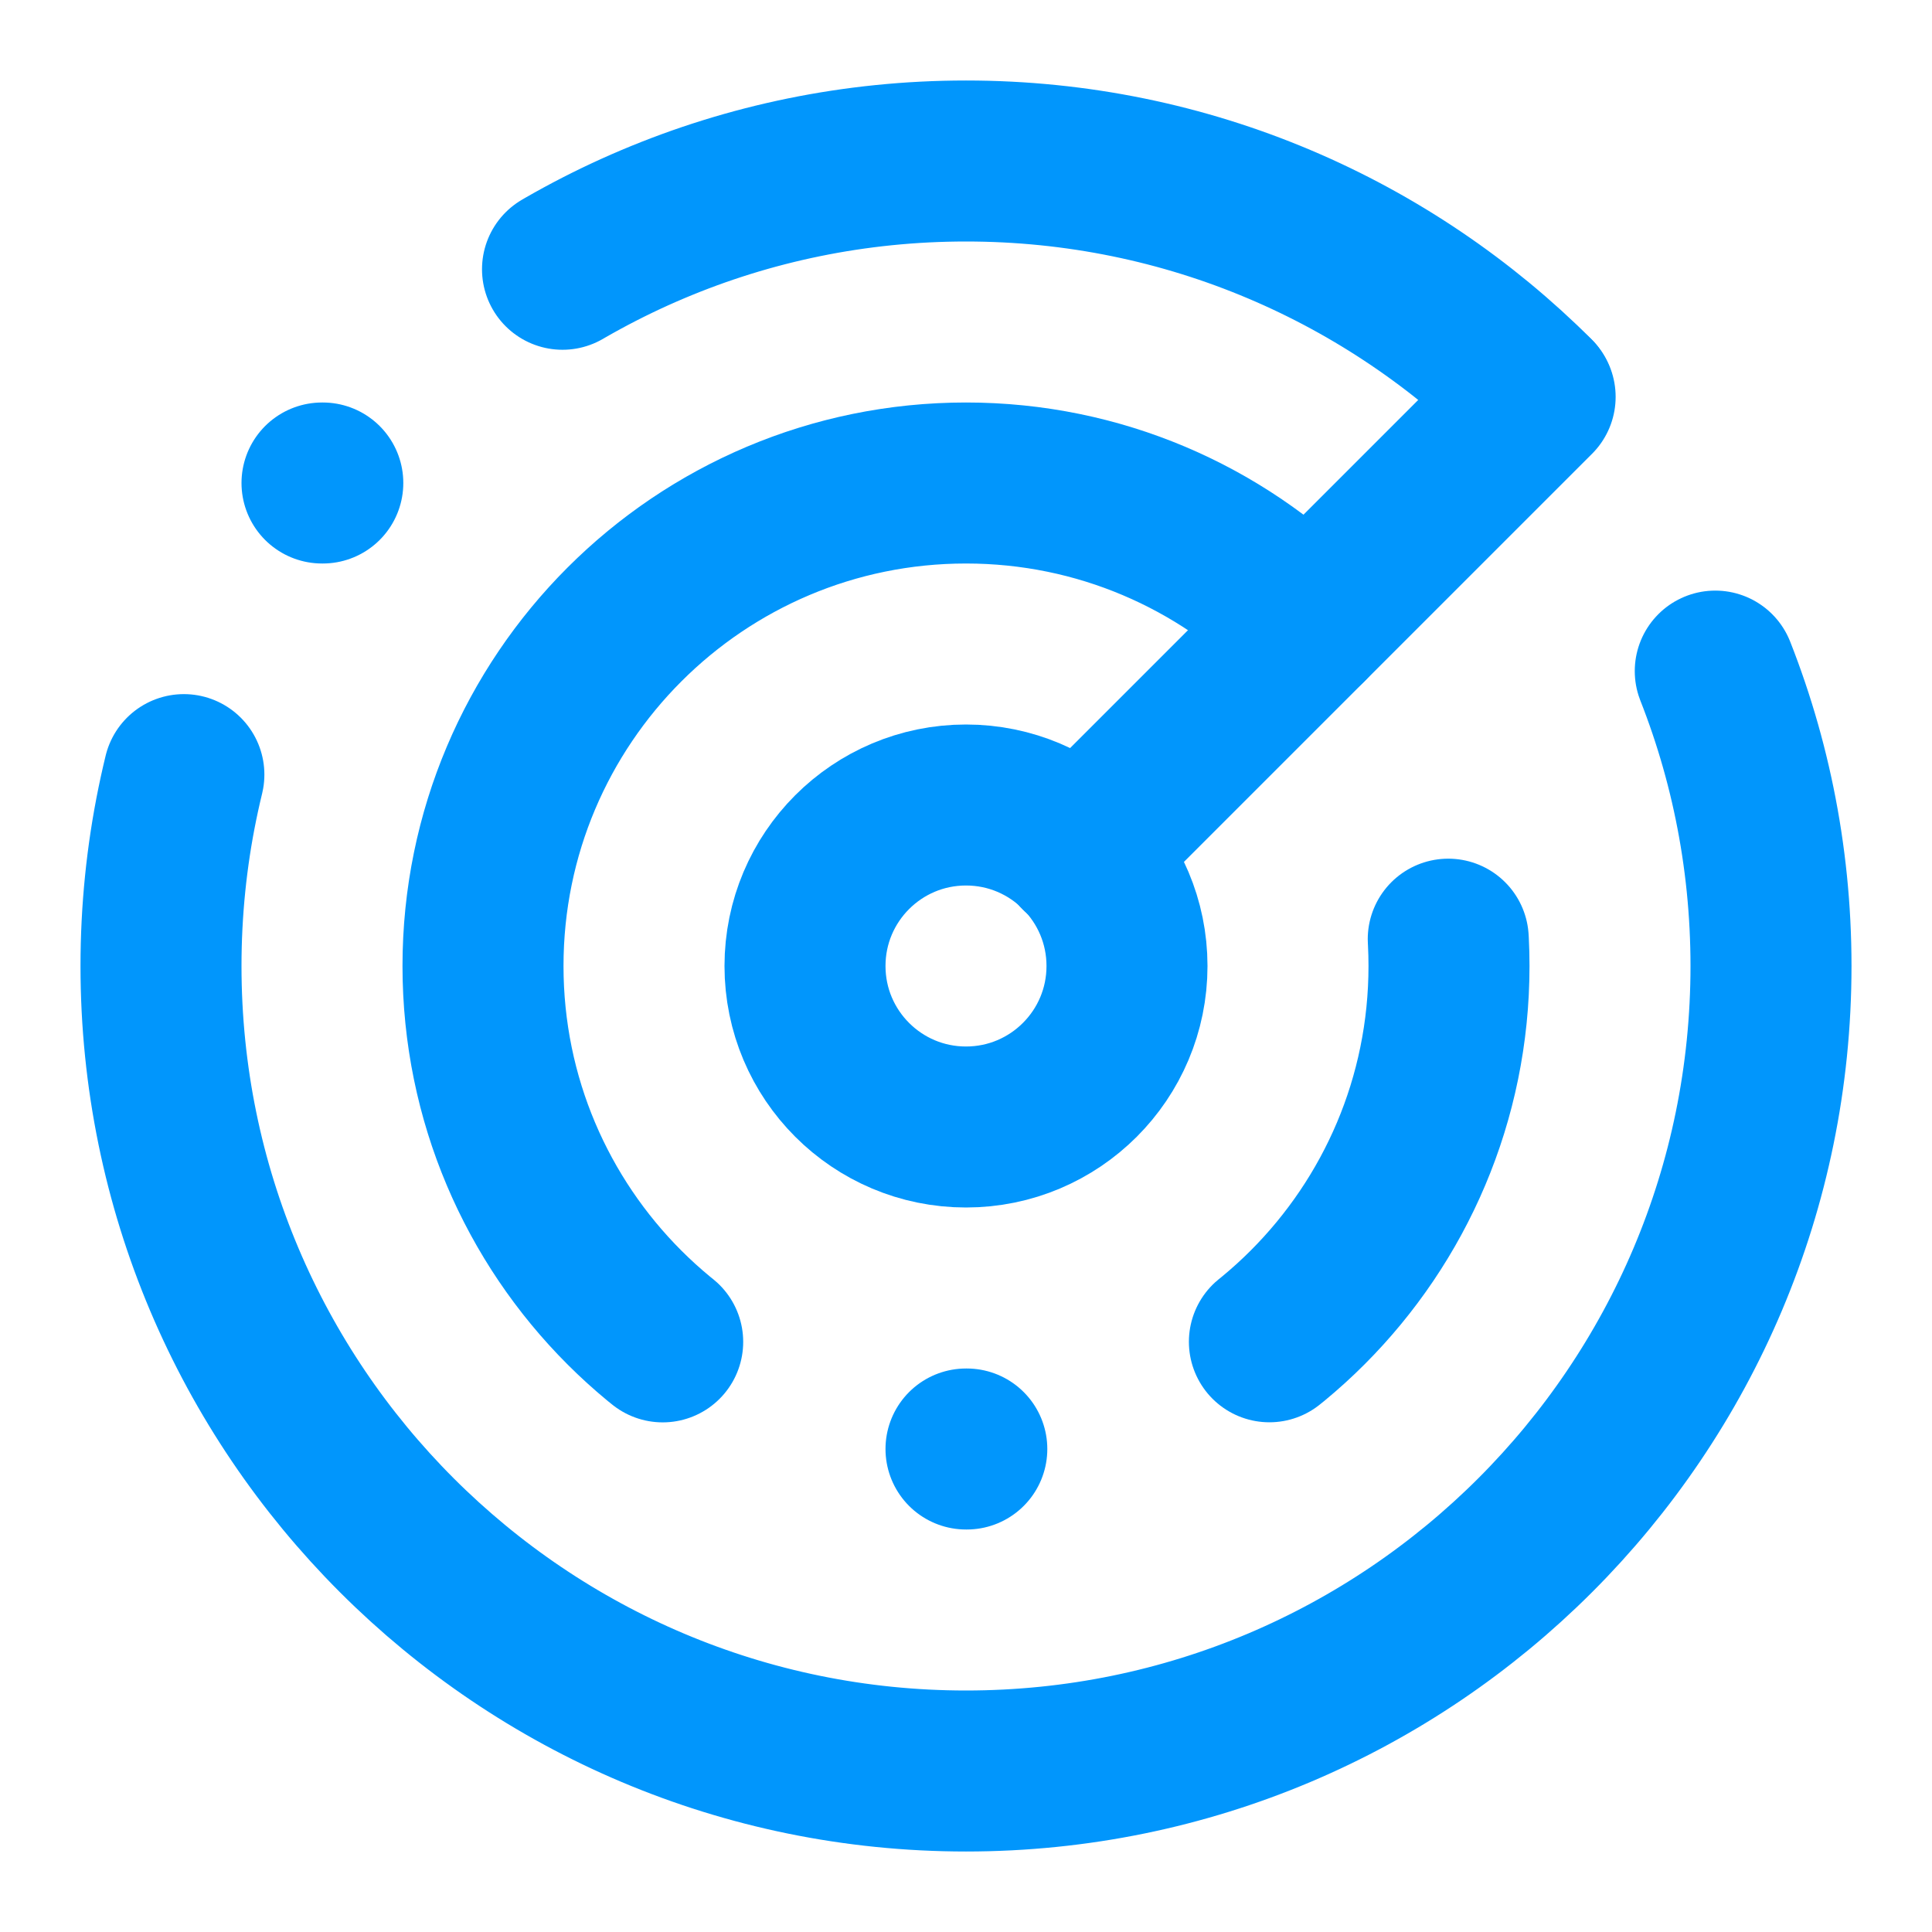
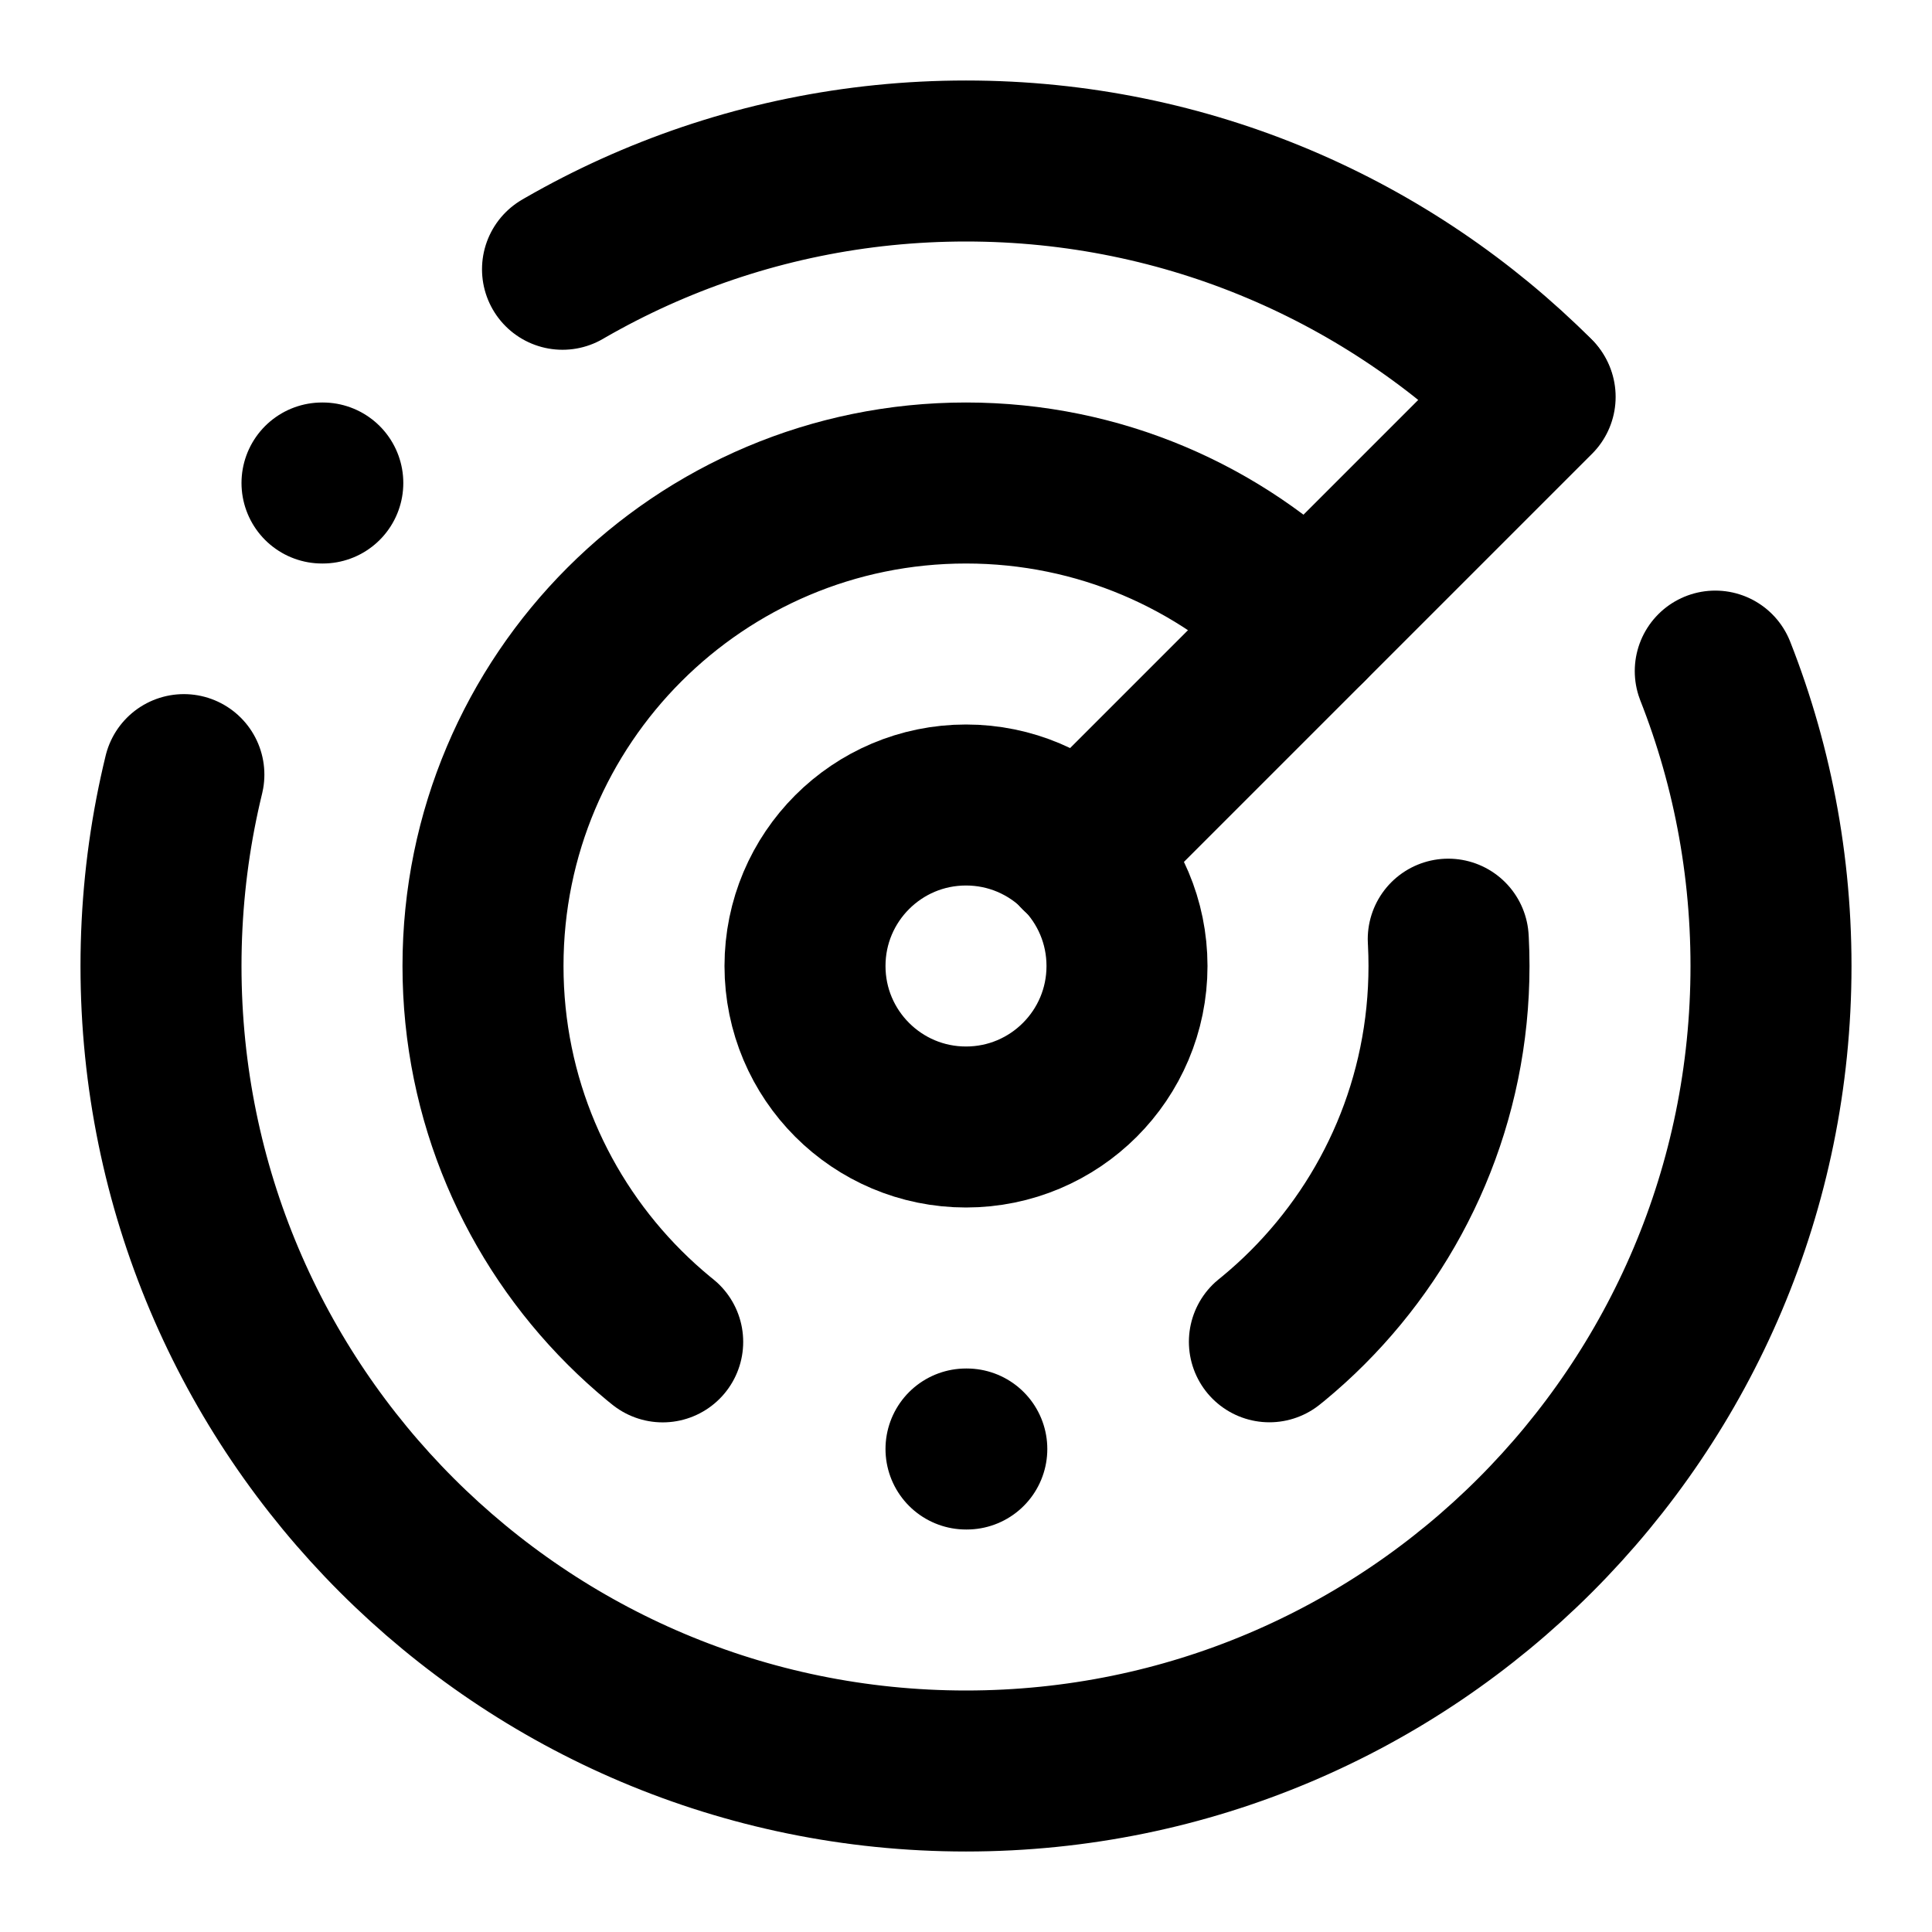
- <svg xmlns="http://www.w3.org/2000/svg" width="24" height="24" viewBox="0 0 24 24" fill="none" stroke="#0196fc" stroke-width="2" stroke-linecap="round" stroke-linejoin="round">
+ <svg xmlns="http://www.w3.org/2000/svg" width="24" height="24" viewBox="0 0 24 24" fill="none" stroke="#000000" stroke-width="2" stroke-linecap="round" stroke-linejoin="round">
  <g>
    <circle r="10" cx="12" cy="12" stroke-dasharray="37.56 8.06 13.09 4.12" stroke-dashoffset="3.74" />
    <circle r="6" cx="12" cy="12" stroke-dasharray="5.69 8.15 19.49 4.38" stroke-dashoffset="0.34" />
    <path d="M4 6h.01" />
    <path d="M12 18h.01" />
    <circle cx="12" cy="12" r="2" />
    <path d="m13.41 10.59 5.66-5.66" />
  </g>
</svg>
